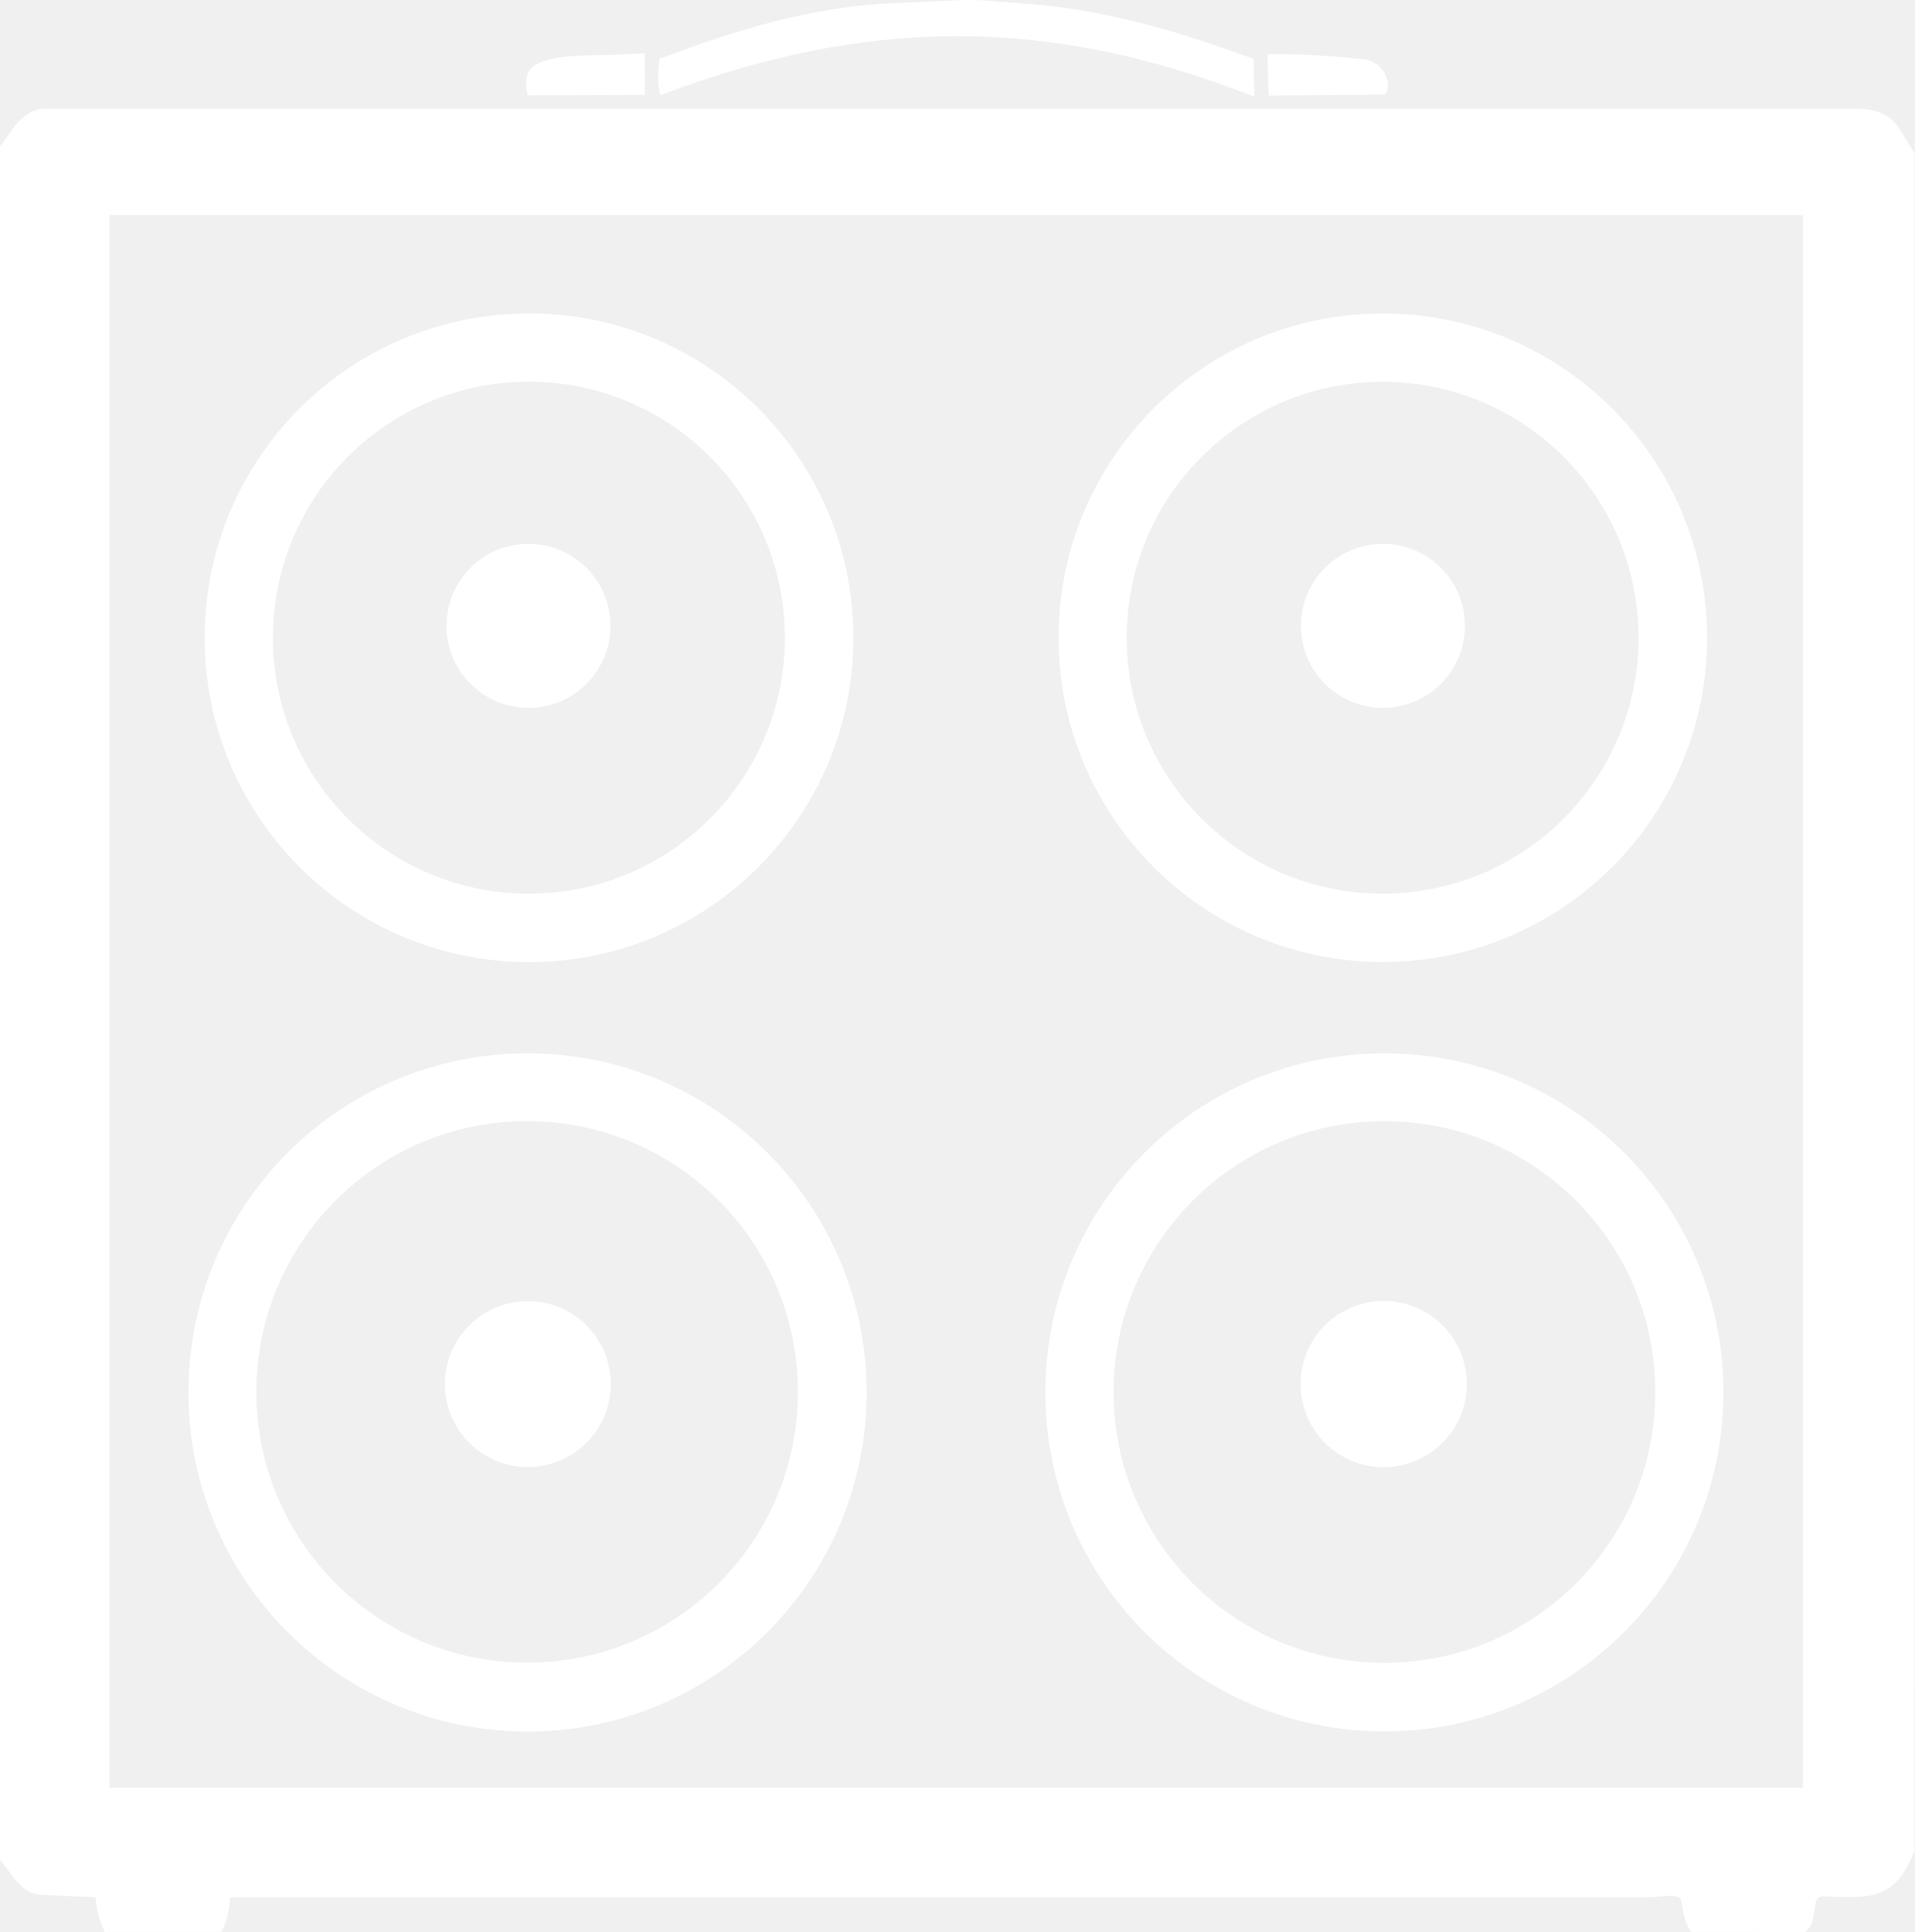
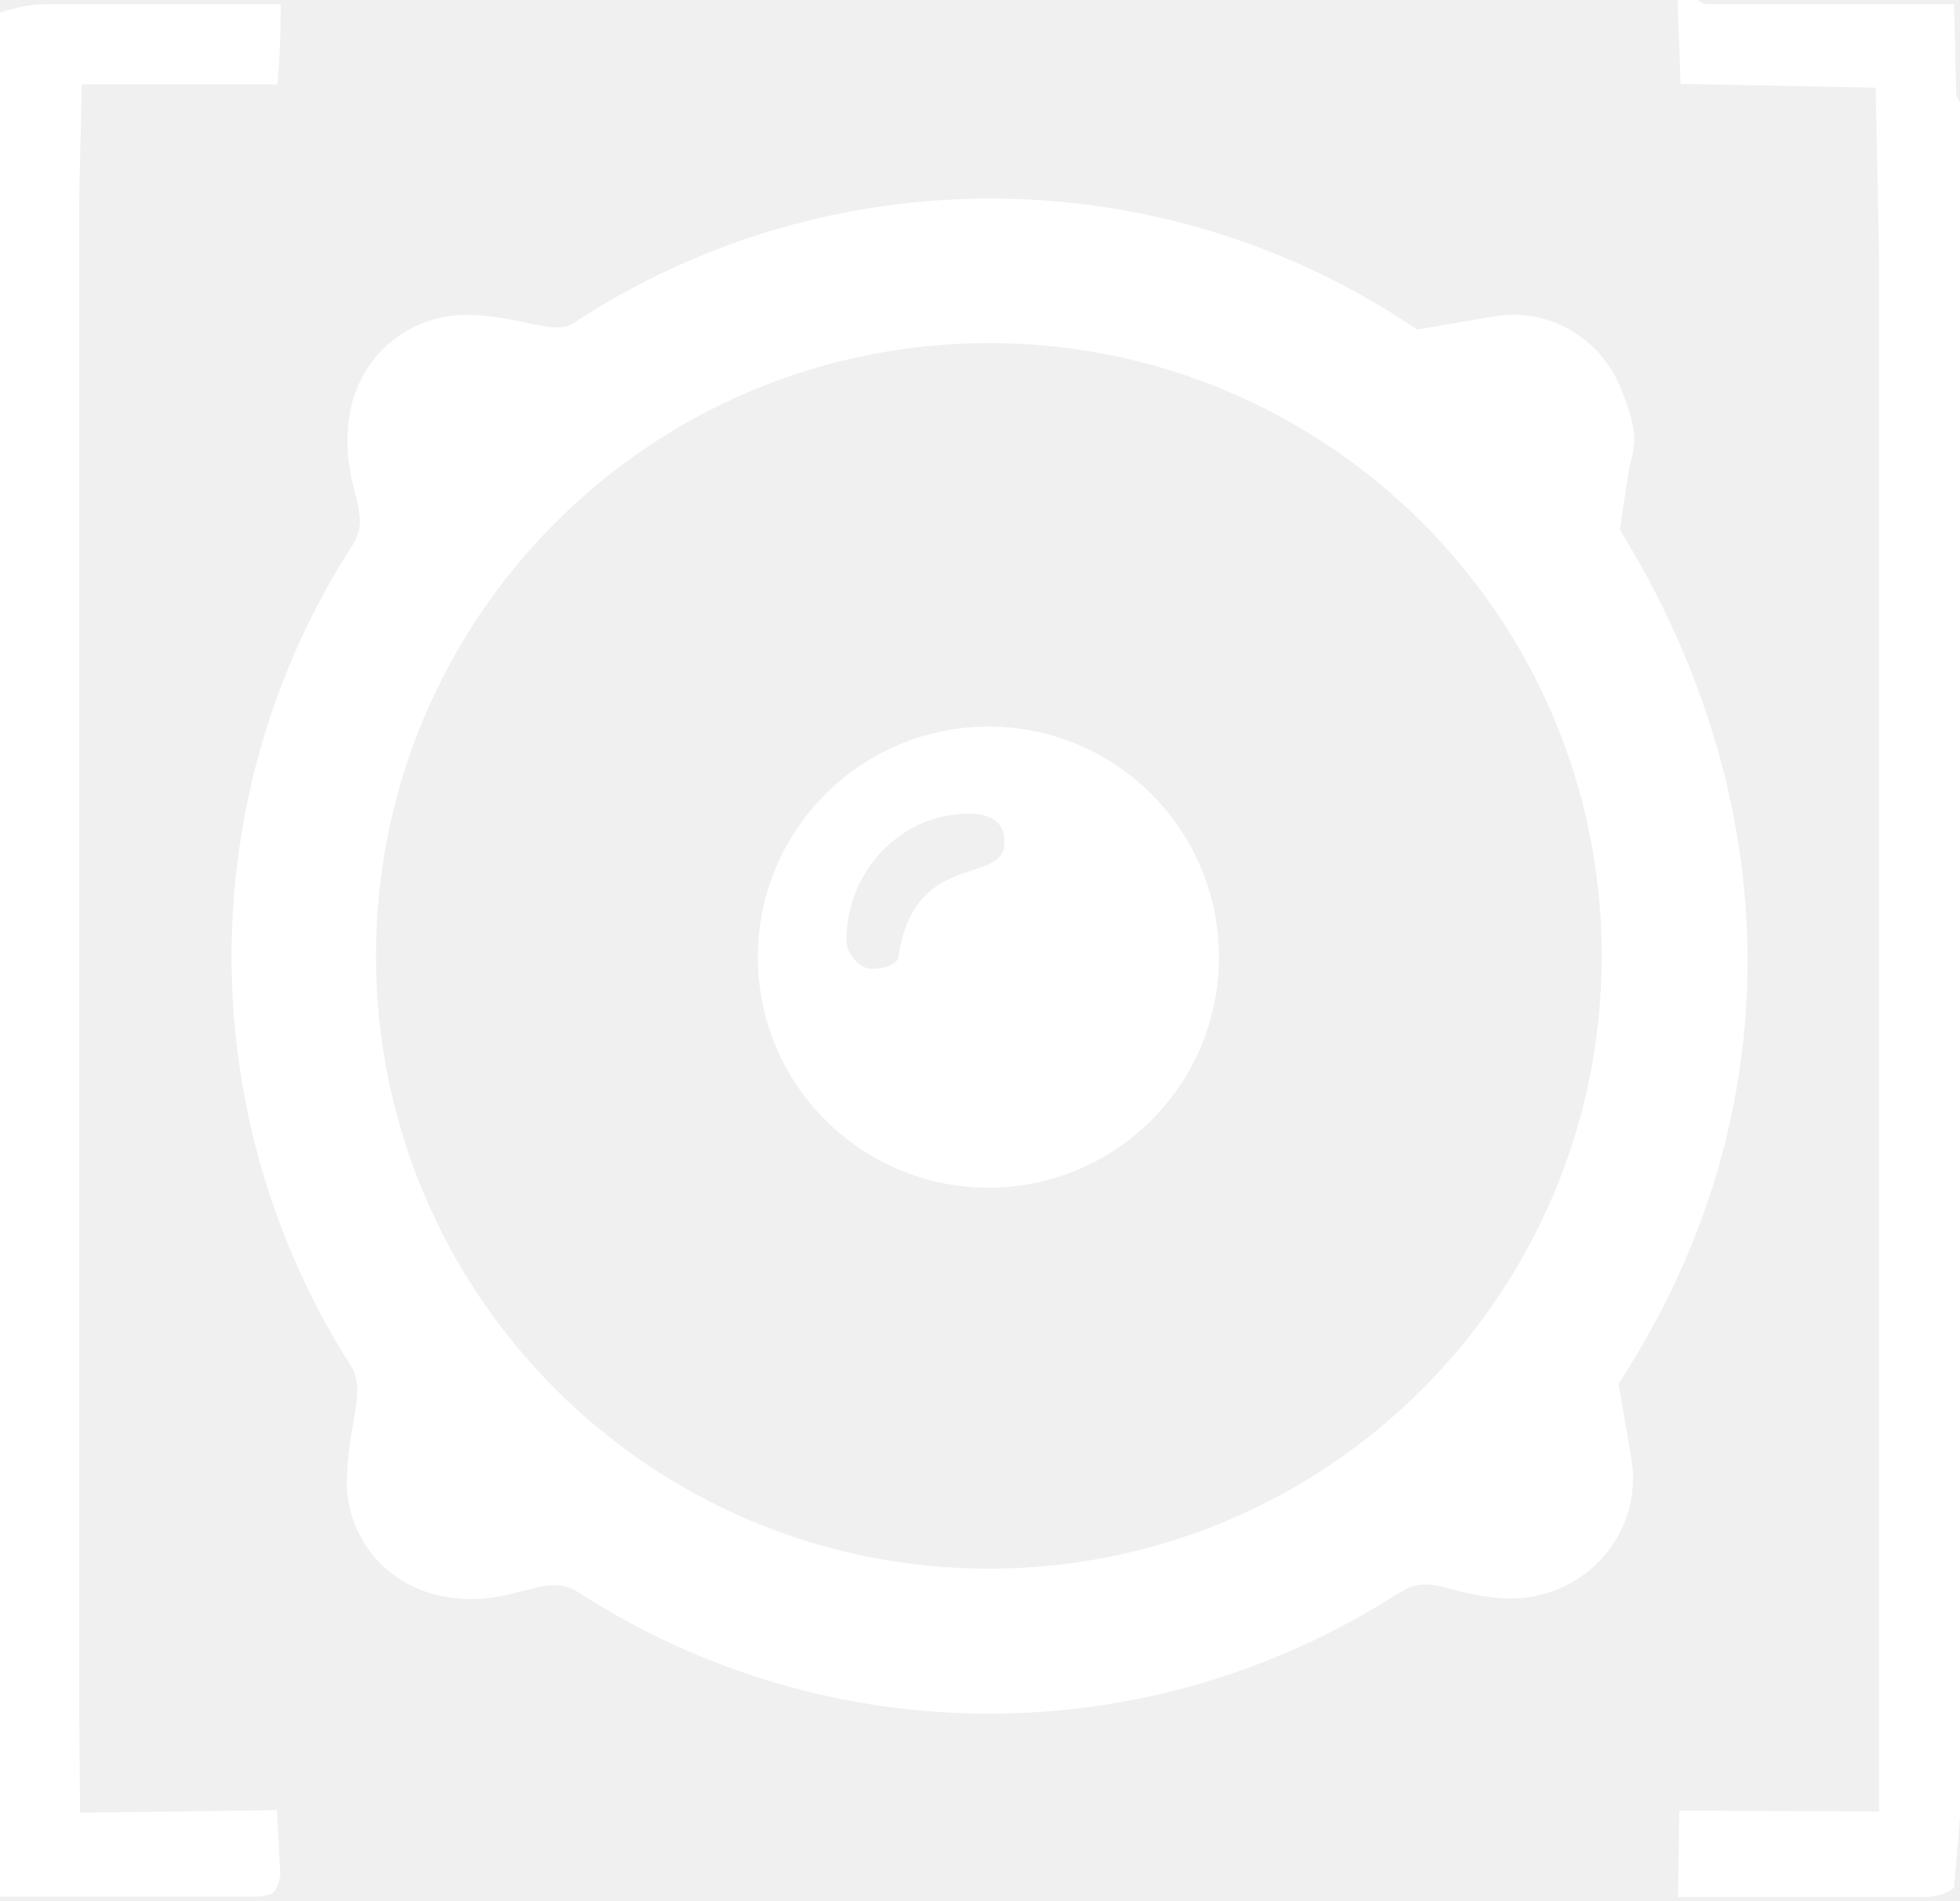
- <svg xmlns="http://www.w3.org/2000/svg" id="Lager_1" data-name="Lager 1" viewBox="0 0 611.01 616.59">
-   <defs>
-     <style>
-       .cls-1 {
-         fill: #fff;
-       }
-     </style>
-   </defs>
-   <path class="cls-1" d="M400.3,30.85c-65.7-25.89-123.78-25.43-189.56-.46-.95-3.85-.89-7.23-.24-11.61,23.97-9.11,48.4-16.63,74.43-17.77l22.08-.96c5.87-.26,12.04.57,18.04.95,26.09,1.66,50.32,8.62,75.03,17.85l.21,12.01Z" />
-   <path class="cls-1" d="M205.78,30.29l-37.26.13c-.84-1.54-.84-5.43.06-7.26,3.12-6.34,19.82-5.31,28.49-5.73l8.69-.41.02,13.27Z" />
-   <path class="cls-1" d="M435.67,19c5.05.6,8.95,6.68,6.5,11.18l-37.31.32-.34-13.2c9.52-.15,21.53.56,31.15,1.7Z" />
+ <svg xmlns="http://www.w3.org/2000/svg" id="Lager_1" version="1.1" viewBox="0 0 465 451">
+   <path d="M403,0c-.5-.1,1.1,1,1.7,1h58.9c0,.1.5,21.4.5,21.4,0,.5,1,2.1.9,1.7v407l-1.4,16.7c-1,1.3-4.6,2.3-6.5,2.3h-59c0-.1.3-20.5.3-20.5l47.4.2V61.4c0,0-.8-40.6-.8-40.6l-46.3-.9L398,0h5Z" fill="#fff" />
+   <path d="M0,450V3C3.3,1.9,7.1,1,11,1h55.6c0,6.8-.2,12.4-.8,19H19.4c0,0-.6,26.3-.6,26.3v361.5s.2,22.3.2,22.3l46.7-.6.8,15c0,1.1-.8,3.6-1.4,4.3s-2.7,1.2-4.1,1.2H0Z" fill="#fff" />
  <g>
-     <path class="cls-1" d="M0,593.73V46.73c2.68-2.97,6.64-12.01,14.29-12.01h578.43c6.02,0,10.68,1.8,13.69,6.72l4.6,7.5-.02,541.71c-6.31,16.15-14.1,15.04-29.24,14.58-4.32-.13-.93,7.77-5.63,11.36l-36.25-.02c-2.31-2.88-2.81-6.75-3.42-10.73-2.59-1.55-6.95-.31-10.78-.31H73.42c-.18,4.25-.92,7.4-2.78,11.03l-37.2.02c-1.74-3.73-2.49-6.69-2.98-11.08l-17.44-.78c-6.88-.31-9.93-8.22-13.01-11ZM34.93,68.61v501.94s540.5,0,540.5,0V68.62s-540.5,0-540.5,0Z" />
-     <g>
-       <g>
-         <path class="cls-1" d="M550.02,444.38c0,59.75-48.44,108.2-108.2,108.2s-108.2-48.44-108.2-108.2,48.44-108.2,108.2-108.2,108.2,48.44,108.2,108.2ZM528.28,444.25c0-47.74-38.7-86.44-86.44-86.44s-86.44,38.7-86.44,86.44,38.7,86.44,86.44,86.44,86.44-38.7,86.44-86.44Z" />
-         <circle class="cls-1" cx="441.6" cy="441.72" r="26.52" />
-       </g>
-       <g>
-         <path class="cls-1" d="M272.34,203.54c0,57.17-46.34,103.51-103.51,103.51s-103.51-46.34-103.51-103.51,46.34-103.51,103.51-103.51,103.51,46.34,103.51,103.51ZM250.49,203.52c0-45.12-36.58-81.7-81.7-81.7s-81.7,36.58-81.7,81.7,36.58,81.7,81.7,81.7,81.7-36.58,81.7-81.7Z" />
-         <circle class="cls-1" cx="168.66" cy="199.74" r="26.17" />
-       </g>
-       <g>
-         <path class="cls-1" d="M544.81,203.54c0,57.15-46.33,103.48-103.48,103.48s-103.48-46.33-103.48-103.48,46.33-103.48,103.48-103.48,103.48,46.33,103.48,103.48ZM522.94,203.53c0-45.11-36.57-81.68-81.68-81.68s-81.68,36.57-81.68,81.68,36.57,81.68,81.68,81.68,81.68-36.57,81.68-81.68Z" />
-         <circle class="cls-1" cx="441.36" cy="199.74" r="26.17" />
-       </g>
-       <g>
-         <path class="cls-1" d="M276.58,444.39c0,59.77-48.45,108.22-108.22,108.22s-108.22-48.45-108.22-108.22,48.45-108.22,108.22-108.22,108.22,48.45,108.22,108.22ZM254.66,444.22c0-47.73-38.69-86.42-86.42-86.42s-86.42,38.69-86.42,86.42,38.69,86.42,86.42,86.42,86.42-38.69,86.42-86.42Z" />
-         <circle class="cls-1" cx="168.44" cy="441.73" r="26.47" />
-       </g>
-     </g>
+     <path d="M332.1,377.8c-59.6,38.5-135.6,38.3-194.9,0-8.2-5.3-15.8,4-31.9,1-14-2.6-23.7-14.6-23-28.7s4.6-20.3.9-26.1c-37.8-59.3-37.7-135.5.4-194.6,5.3-8.1-3.2-14.2-.7-30.7,2.1-14,13.9-24.2,28.3-24,11.9.2,20.2,5,24.8,2,60.8-40,140-39.4,200.2,1.5l18-3.1c13.3-2.3,25.6,5.1,30.5,17.4s2.6,13.5,1.5,20.5l-1.9,12.7c39.5,64,41.4,138.7-.3,202.6l3,17.6c3.2,18.6-12.1,34.6-30.8,33.3-12.9-.9-16.9-5.9-23.9-1.4ZM380,226.8c0-80.3-65.1-145.4-145.4-145.4S89.2,146.5,89.2,226.8s65.1,145.4,145.4,145.4,145.4-65.1,145.4-145.4Z" fill="#fff" />
+     <path d="M289.2,227.1c0,30.2-24.5,54.7-54.7,54.7s-54.7-24.5-54.7-54.7,24.5-54.7,54.7-54.7,54.7,24.5,54.7,54.7ZM238.2,198.5c-.5-3.5-3-5.2-7.5-5.4-16.4-.6-29.9,13.3-29.9,30,0,3.1,2.8,6.1,4.9,6.6s7-.3,7.4-2.5c4-27.2,27-15.9,25.1-28.8Z" fill="#fff" />
  </g>
</svg>
